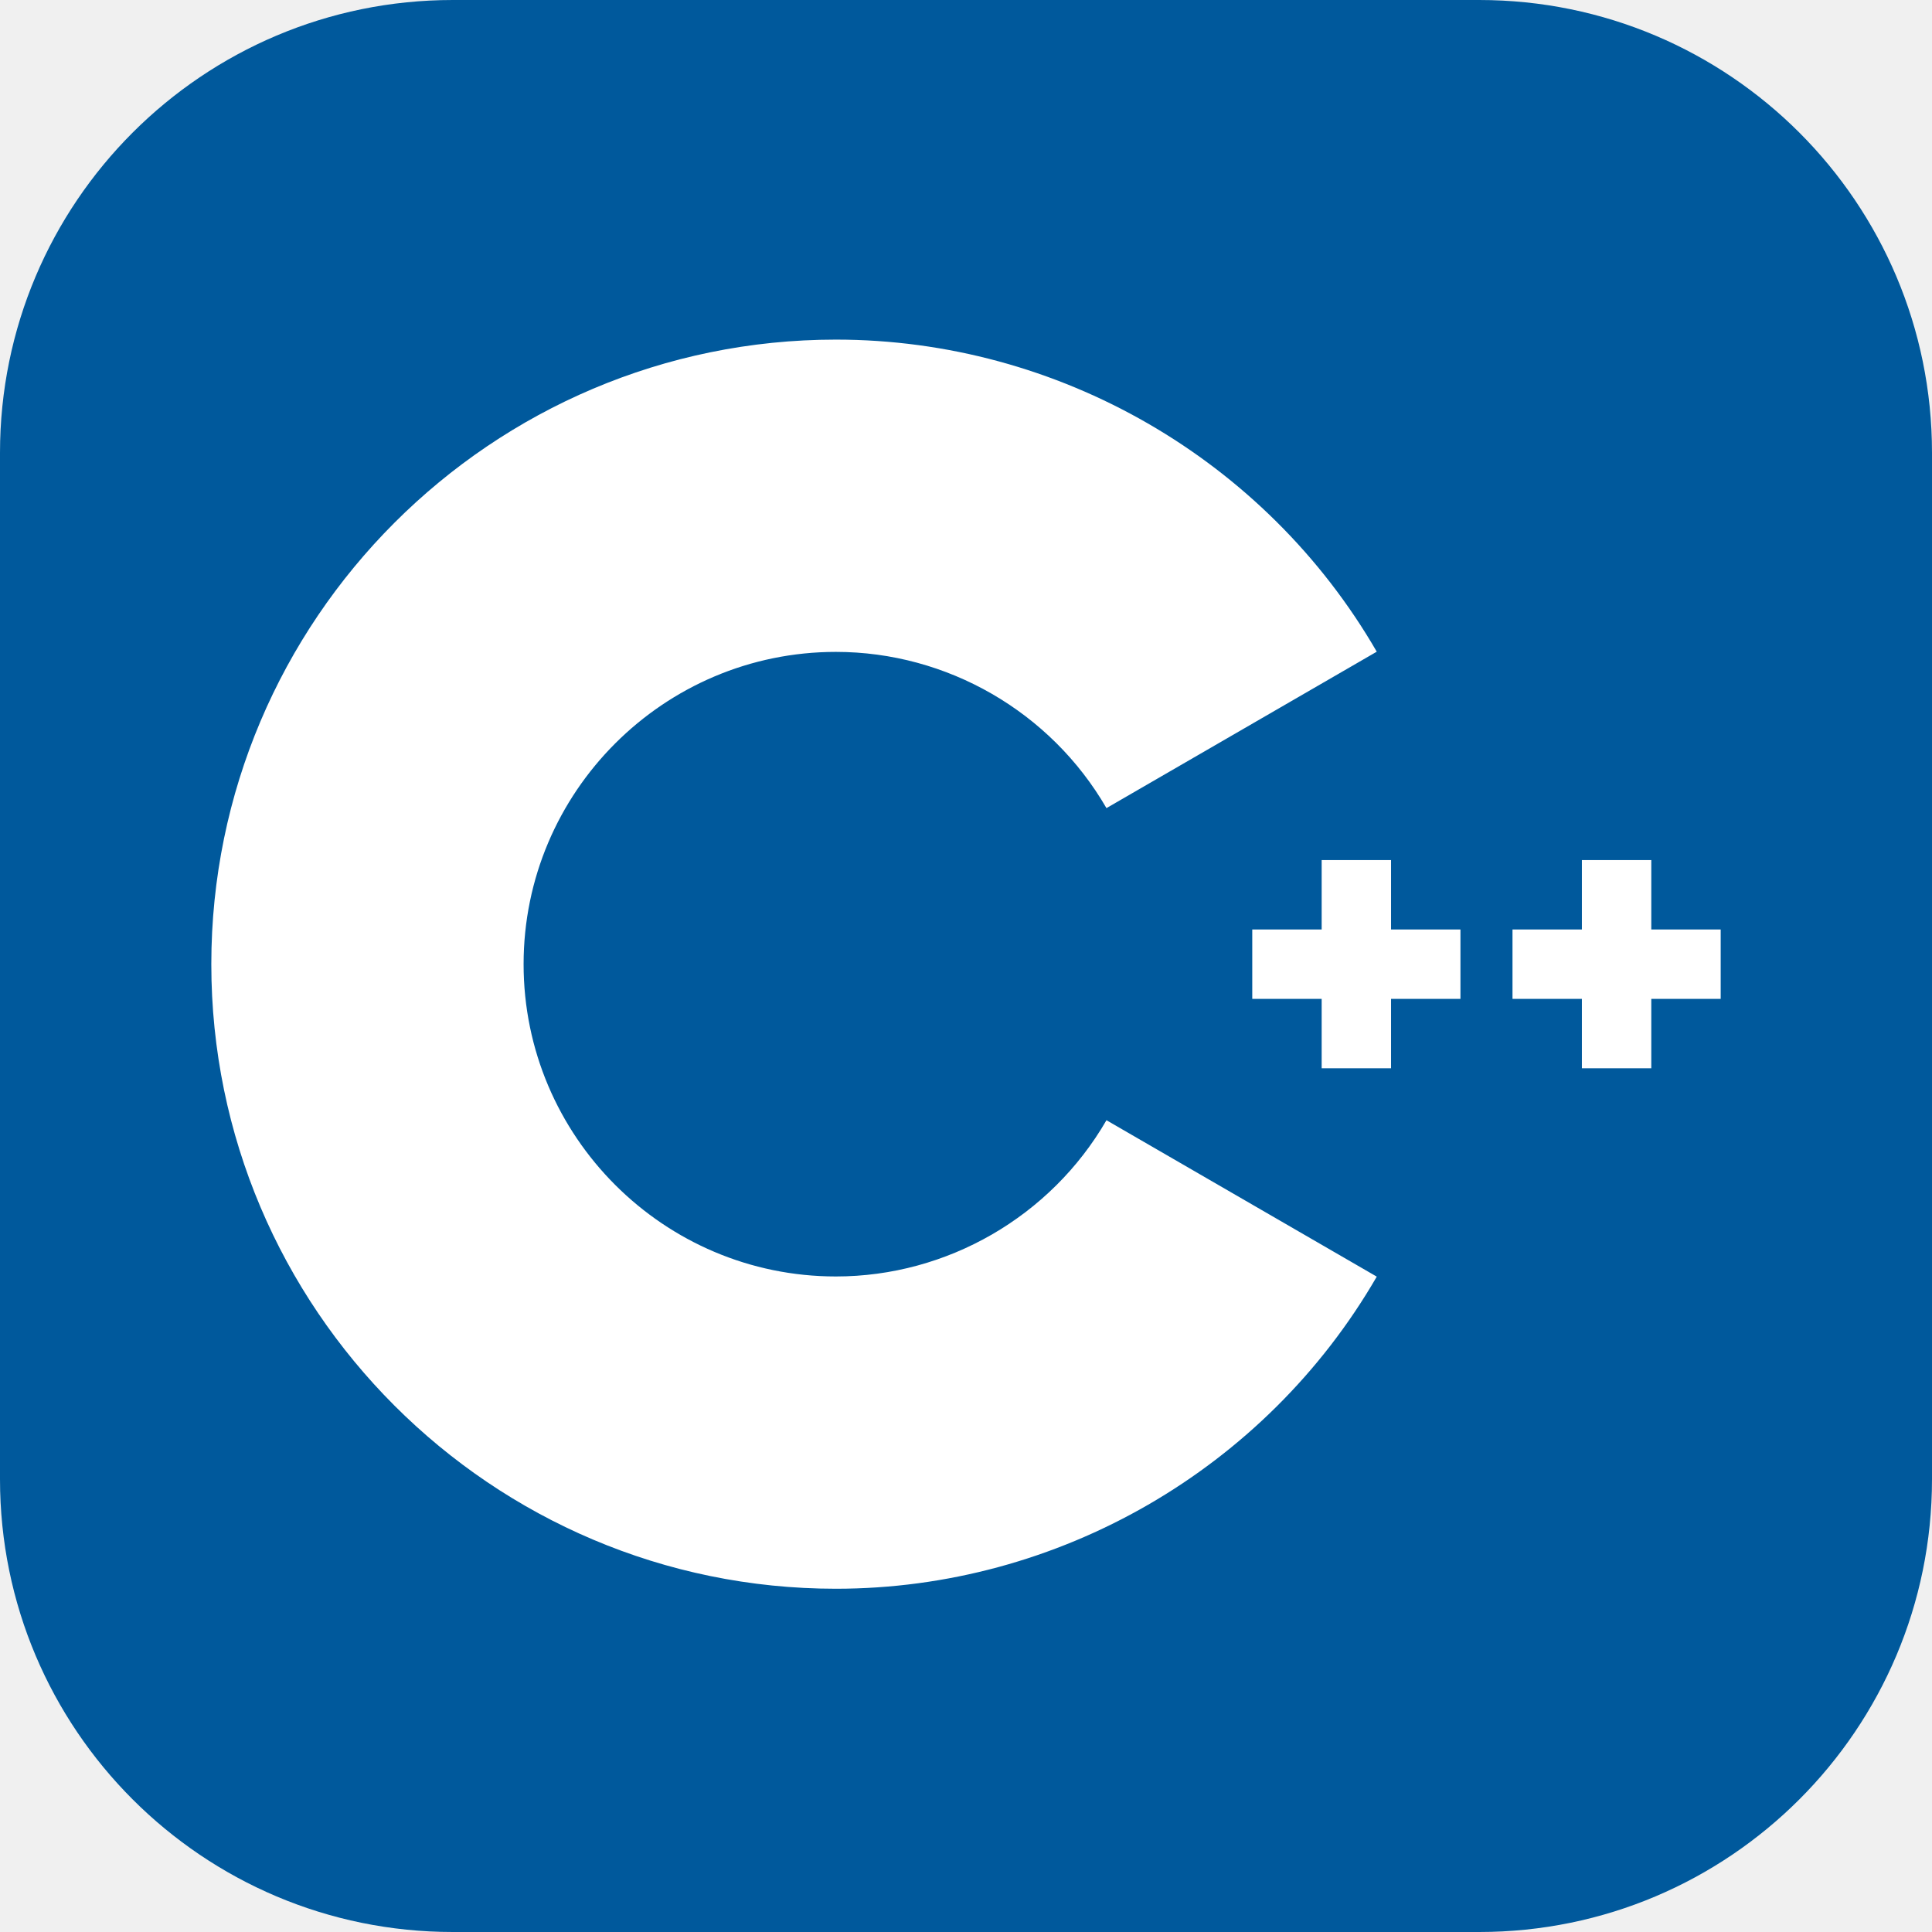
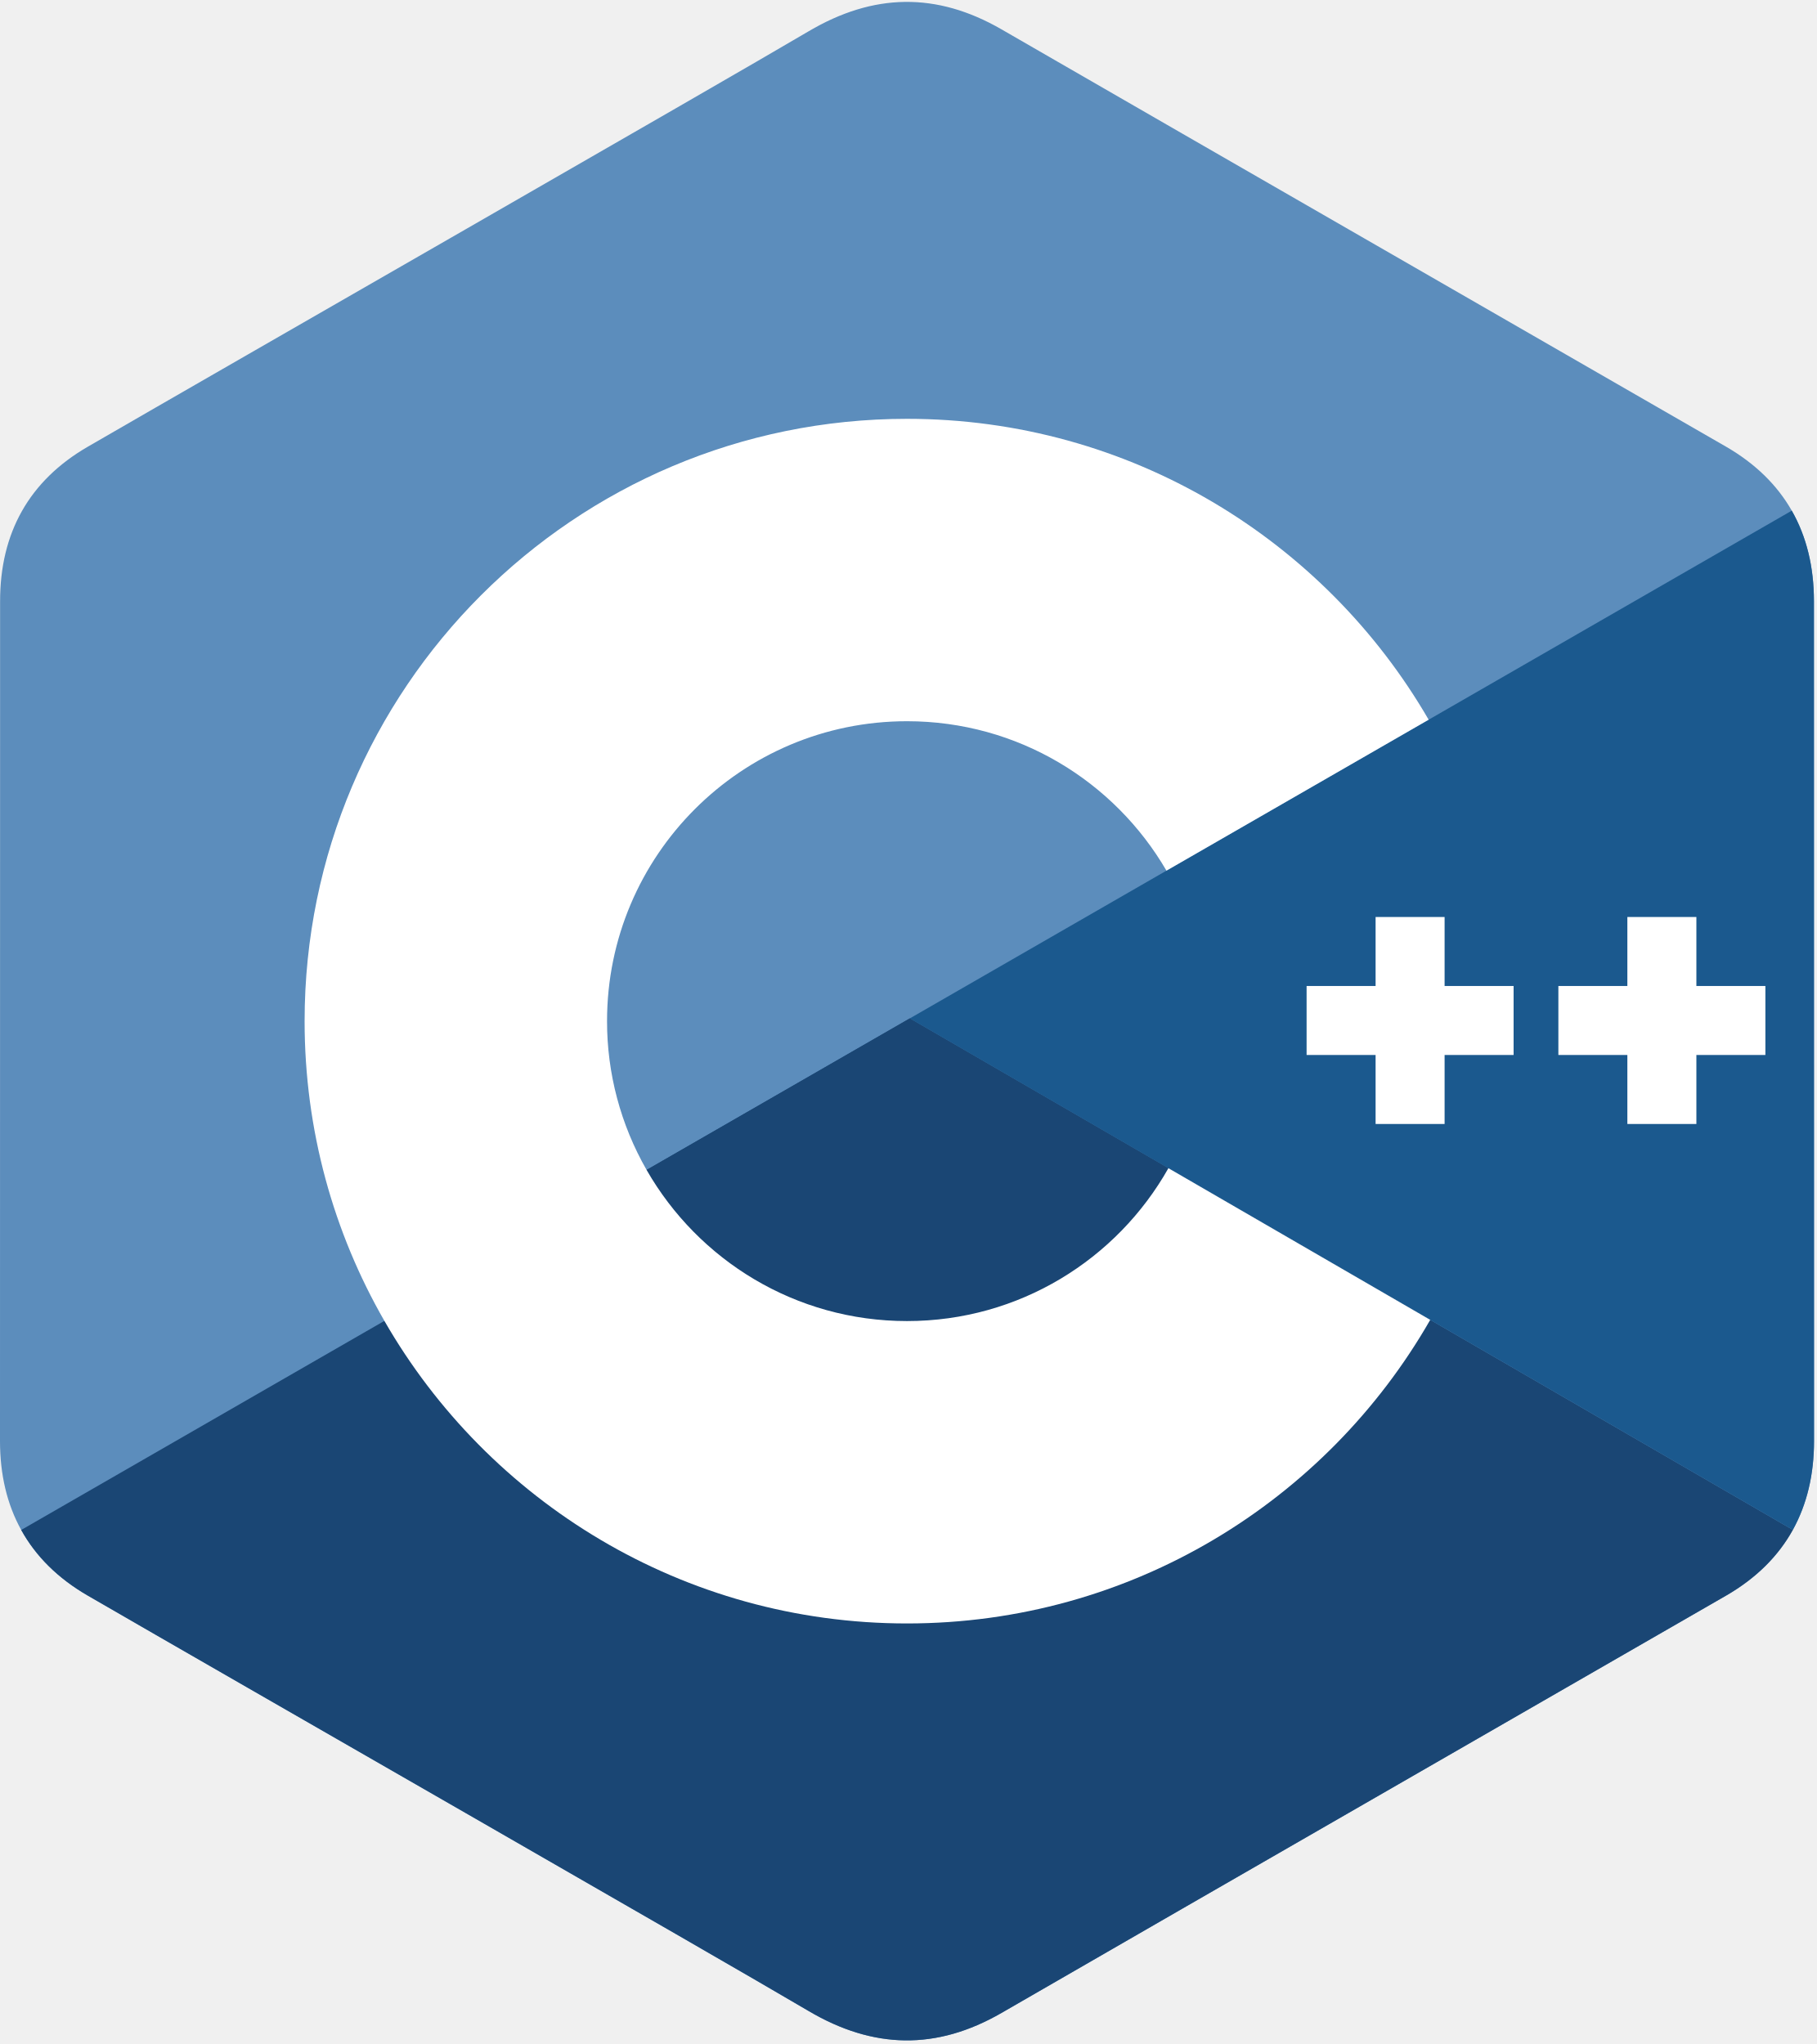
- <svg xmlns="http://www.w3.org/2000/svg" width="48" height="48" viewBox="0 0 256 256" fill="none" version="1.1">
-   <g transform="translate(0, 0)">
-     <svg width="256" height="256" fill="none" viewBox="0 0 256 256">
-       <rect width="256" height="256" fill="#00599C" rx="60" />
-       <path fill="#fff" d="M110.759 210.517C65.125 210.517 28 173.392 28 127.759C28 82.125 65.125 45 110.759 45C140.204 45 167.667 60.846 182.427 86.353L146.611 107.079C139.224 94.311 125.485 86.379 110.759 86.379C87.942 86.379 69.379 104.942 69.379 127.759C69.379 150.575 87.942 169.138 110.759 169.138C125.486 169.138 139.225 161.206 146.613 148.436L182.429 169.161C167.669 194.671 140.206 210.517 110.759 210.517Z" />
-       <path fill="#fff" d="M193.517 123.161H184.321V113.965H175.127V123.161H165.931V132.356H175.127V141.552H184.321V132.356H193.517V123.161Z" />
-       <path fill="#fff" d="M228 123.161H218.804V113.965H209.61V123.161H200.414V132.356H209.61V141.552H218.804V132.356H228V123.161Z" />
-     </svg>
-   </g>
+ <svg xmlns="http://www.w3.org/2000/svg" width="2222" height="2500" viewBox="0 0 256 288" preserveAspectRatio="xMinYMin meet">
+   <path d="M255.569 84.72c-.002-4.83-1.035-9.098-3.124-12.761-2.052-3.602-5.125-6.621-9.247-9.008-34.025-19.619-68.083-39.178-102.097-58.817-9.17-5.294-18.061-5.101-27.163.269C100.395 12.39 32.59 51.237 12.385 62.94 4.064 67.757.015 75.129.013 84.711 0 124.166.013 163.62 0 203.076c.002 4.724.991 8.909 2.988 12.517 2.053 3.711 5.169 6.813 9.386 9.254 20.206 11.703 88.02 50.547 101.56 58.536 9.106 5.373 17.997 5.565 27.17.269 34.015-19.64 68.075-39.198 102.105-58.817 4.217-2.44 7.333-5.544 9.386-9.252 1.994-3.608 2.985-7.793 2.987-12.518 0 0 0-78.889-.013-118.345" fill="#5C8DBC" />
+   <path d="M128.182 143.509L2.988 215.593c2.053 3.711 5.169 6.813 9.386 9.254 20.206 11.703 88.02 50.547 101.56 58.536 9.106 5.373 17.997 5.565 27.17.269 34.015-19.64 68.075-39.198 102.105-58.817 4.217-2.44 7.333-5.544 9.386-9.252l-124.413-72.074" fill="#1A4674" />
+   <path d="M91.101 164.861c7.285 12.718 20.98 21.296 36.69 21.296 15.807 0 29.58-8.687 36.828-21.541l-36.437-21.107-37.081 21.352" fill="#1A4674" />
+   <path d="M255.569 84.72c-.002-4.83-1.035-9.098-3.124-12.761l-124.263 71.55 124.413 72.074c1.994-3.608 2.985-7.793 2.987-12.518 0 0 0-78.889-.013-118.345" fill="#1B598E" />
+   <path d="M248.728 148.661h-9.722v9.724h-9.724v-9.724h-9.721v-9.721h9.721v-9.722h9.724v9.722h9.722v9.721M213.253 148.661h-9.721v9.724h-9.722v-9.724h-9.722v-9.721h9.722v-9.722h9.722v9.722h9.721v9.721" fill="#FFF" />
+   <path d="M164.619 164.616c-7.248 12.854-21.021 21.541-36.828 21.541-15.71 0-29.405-8.578-36.69-21.296a42.062 42.062 0 0 1-5.574-20.968c0-23.341 18.923-42.263 42.264-42.263 15.609 0 29.232 8.471 36.553 21.059l36.941-21.272c-14.683-25.346-42.096-42.398-73.494-42.398-46.876 0-84.875 38-84.875 84.874 0 15.378 4.091 29.799 11.241 42.238 14.646 25.48 42.137 42.637 73.634 42.637 31.555 0 59.089-17.226 73.714-42.781l-36.886-21.371" fill="#FFF" />
</svg>
